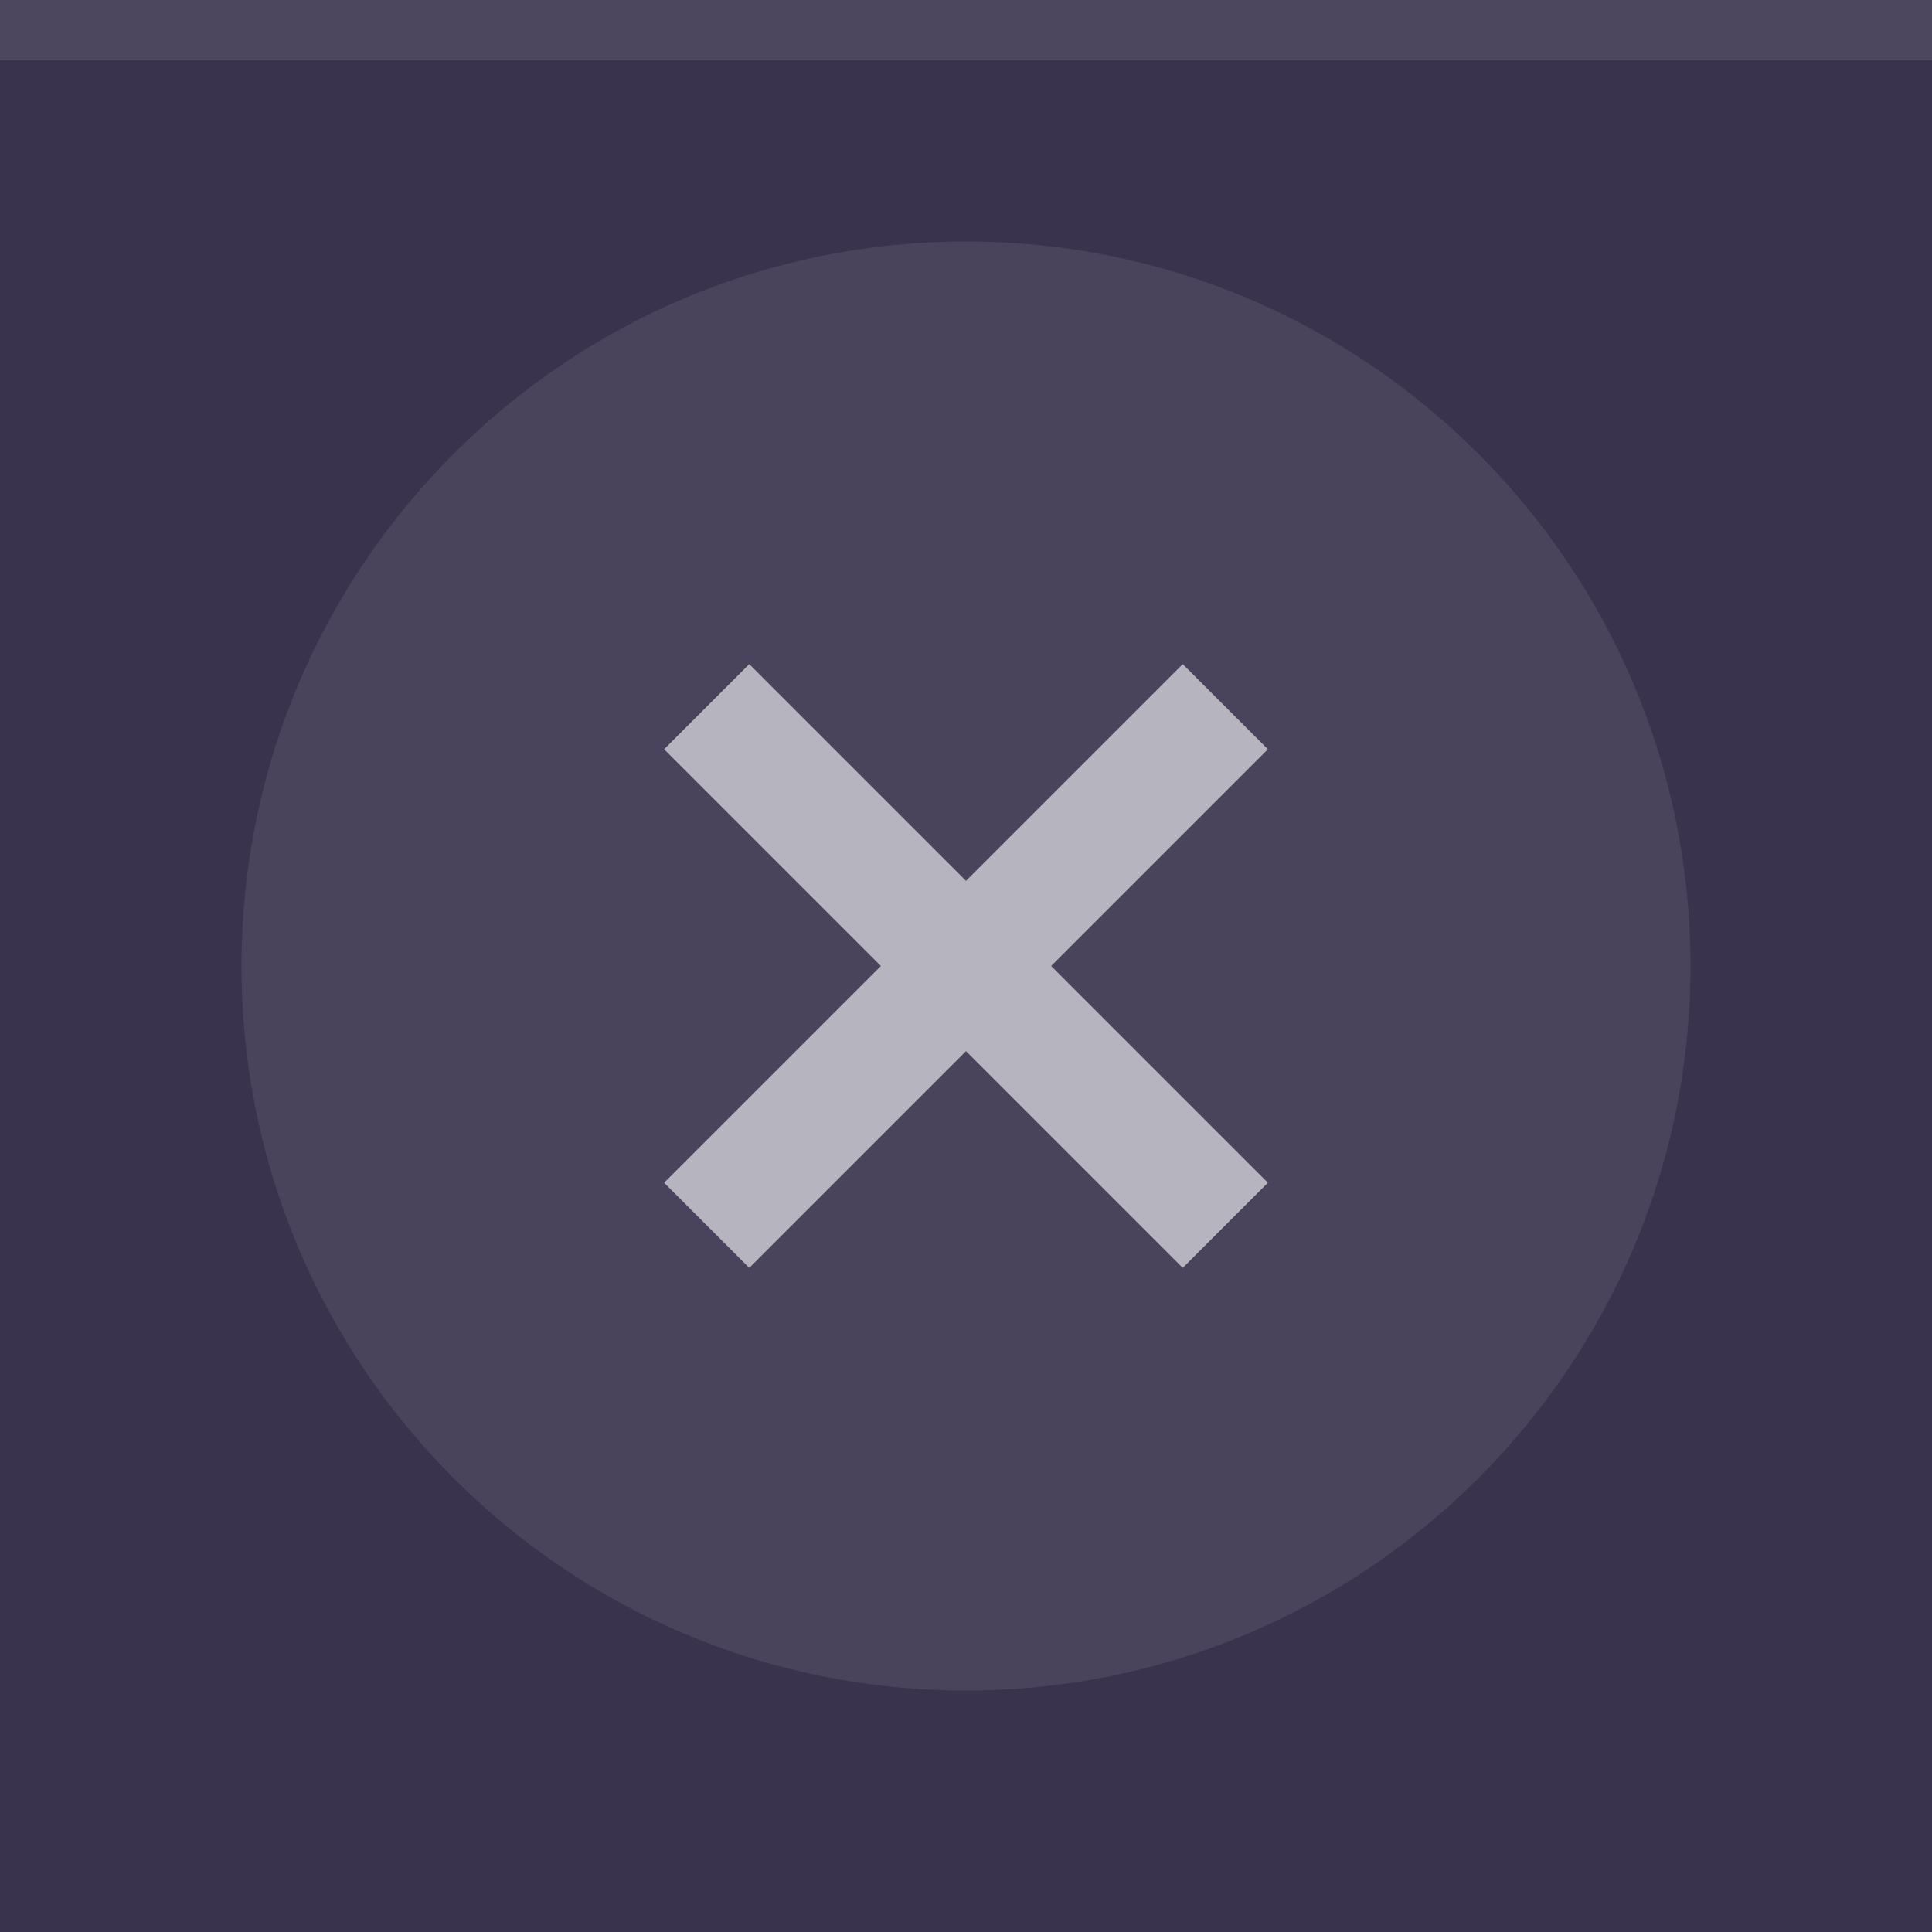
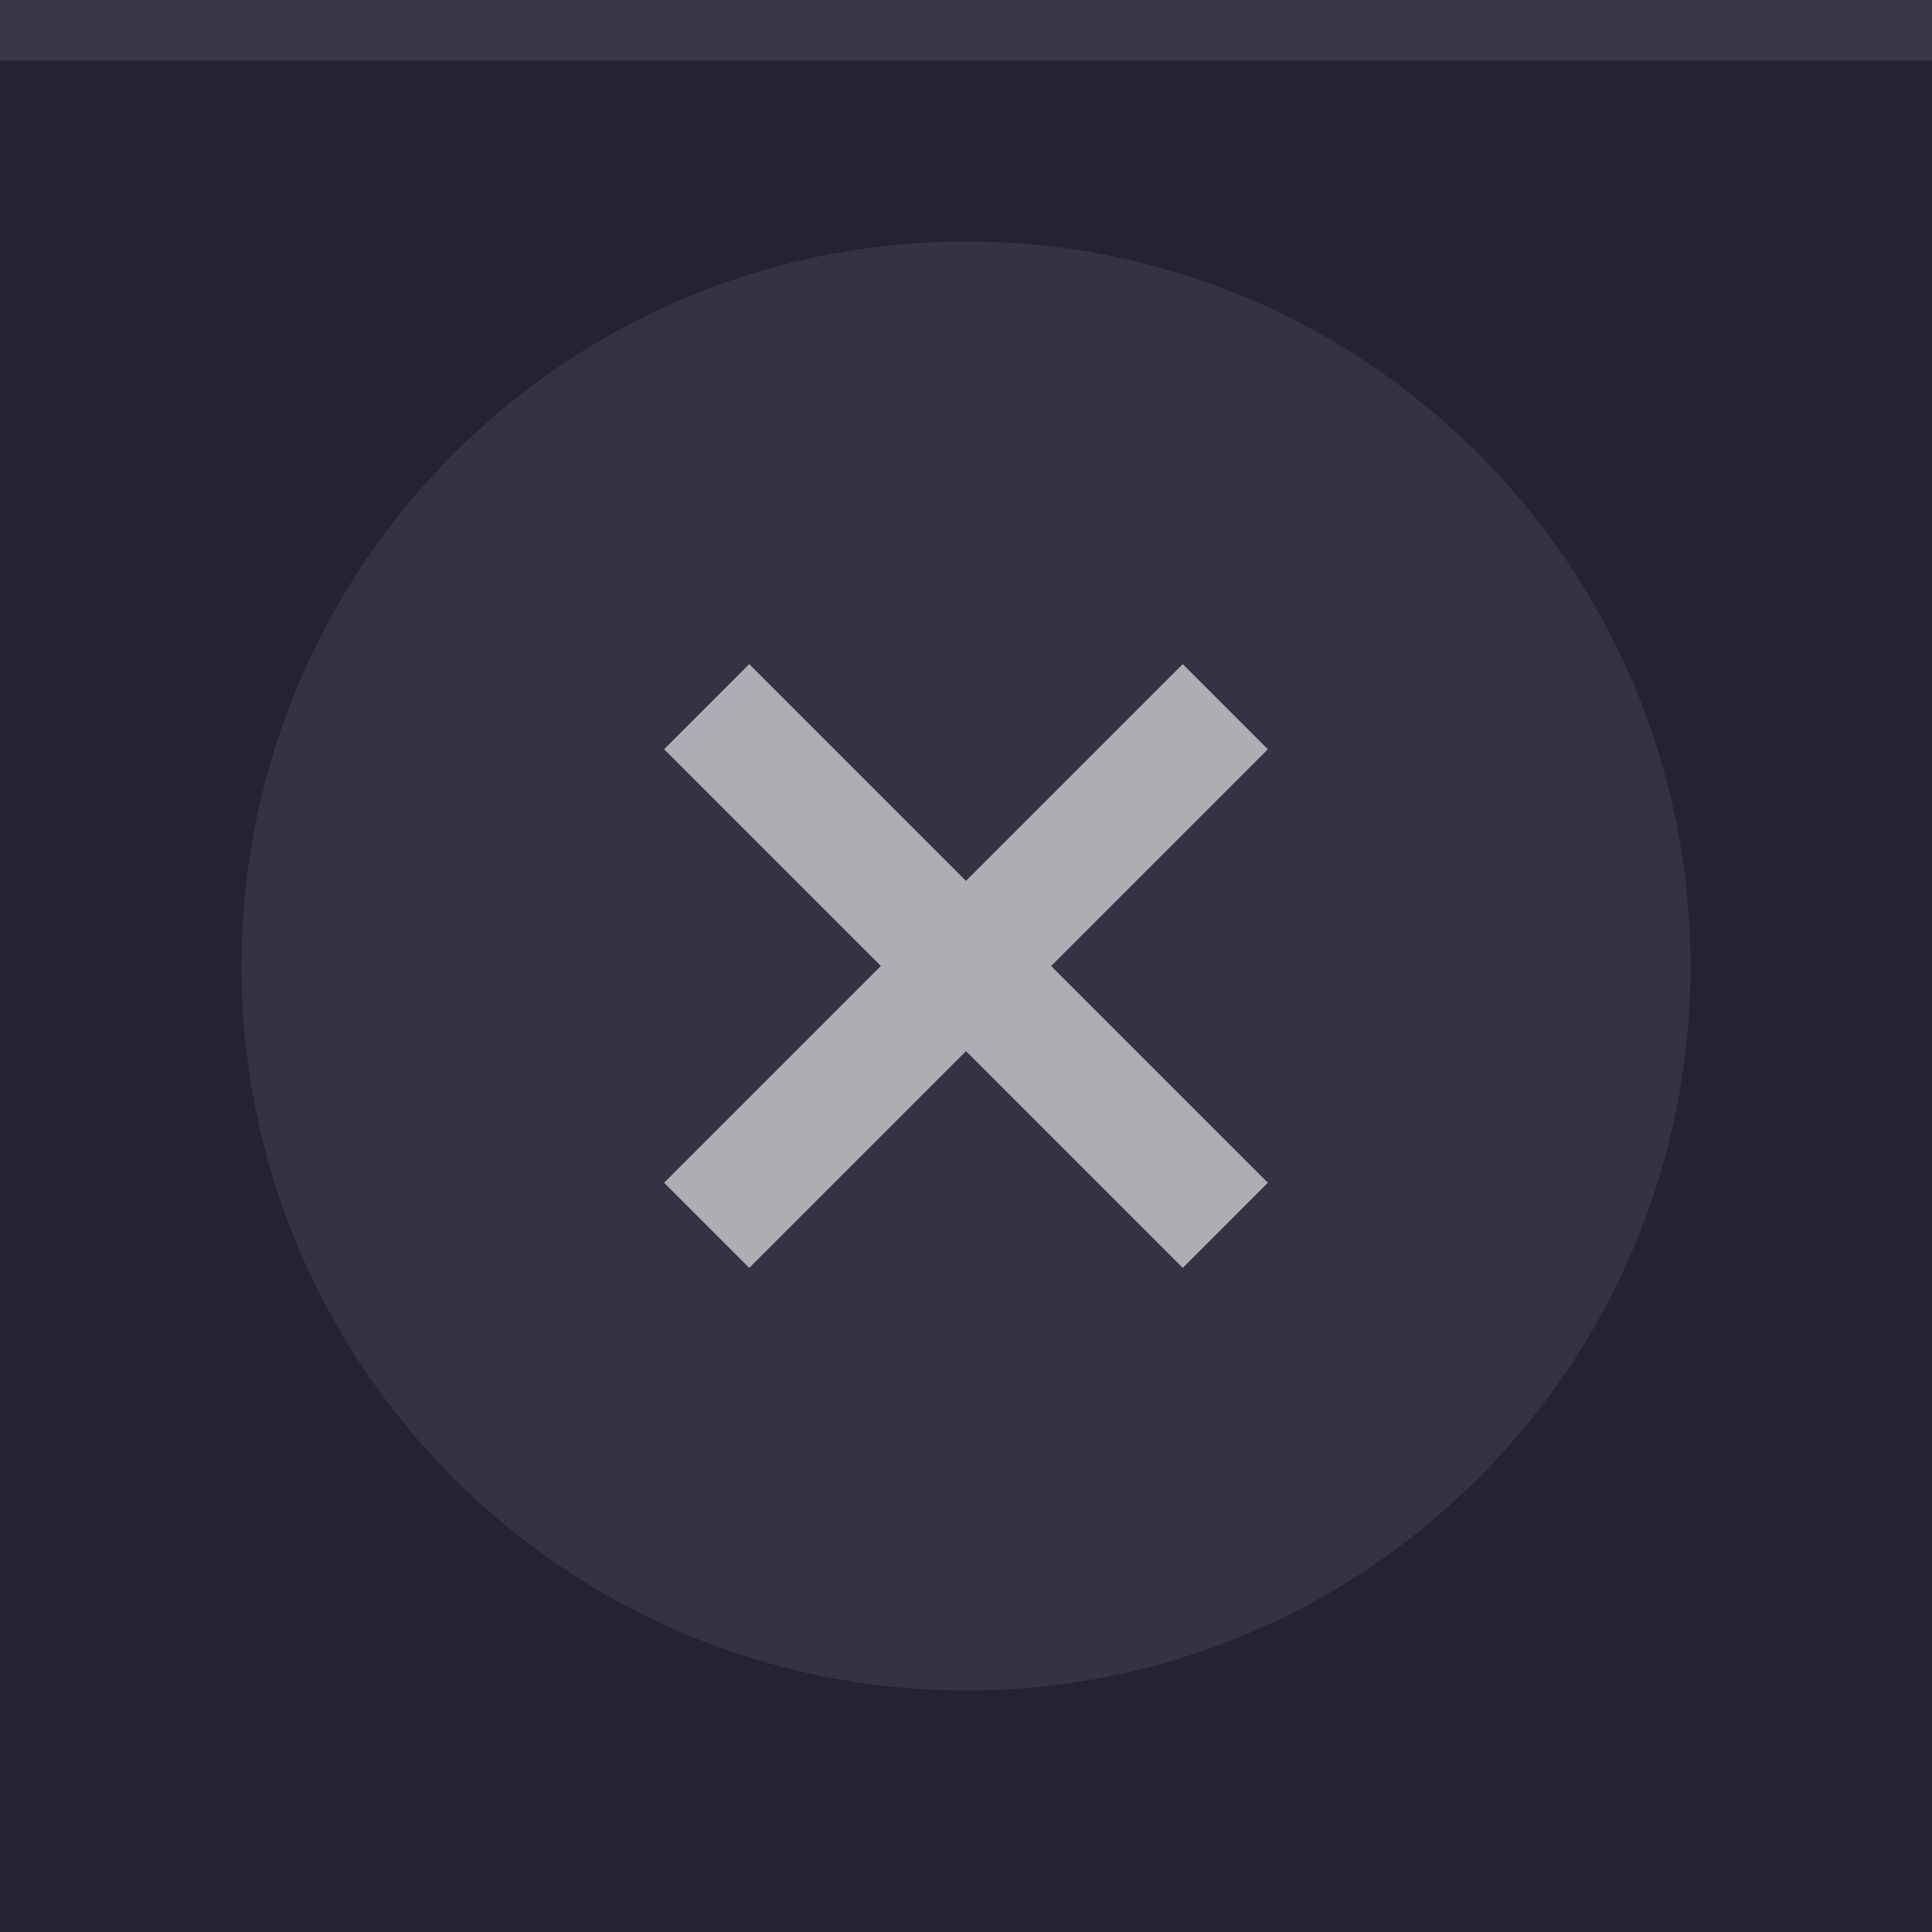
<svg xmlns="http://www.w3.org/2000/svg" width="32" height="32" viewBox="0 0 32 32">
-   <rect width="32" height="32" fill="#39334e" />
+   <rect width="32" height="32" fill="#262133" />
  <rect width="32" height="1" fill="#ffffff" fill-opacity=".1" />
  <g fill="#ffffff">
    <circle cx="16" cy="16" r="12" opacity=".08" />
    <path d="M21 12.41L19.59 11 16 14.59 12.41 11 11 12.41 14.59 16 11 19.59 12.41 21 16 17.41 19.59 21 21 19.59 17.41 16z" opacity=".6" />
  </g>
</svg>
